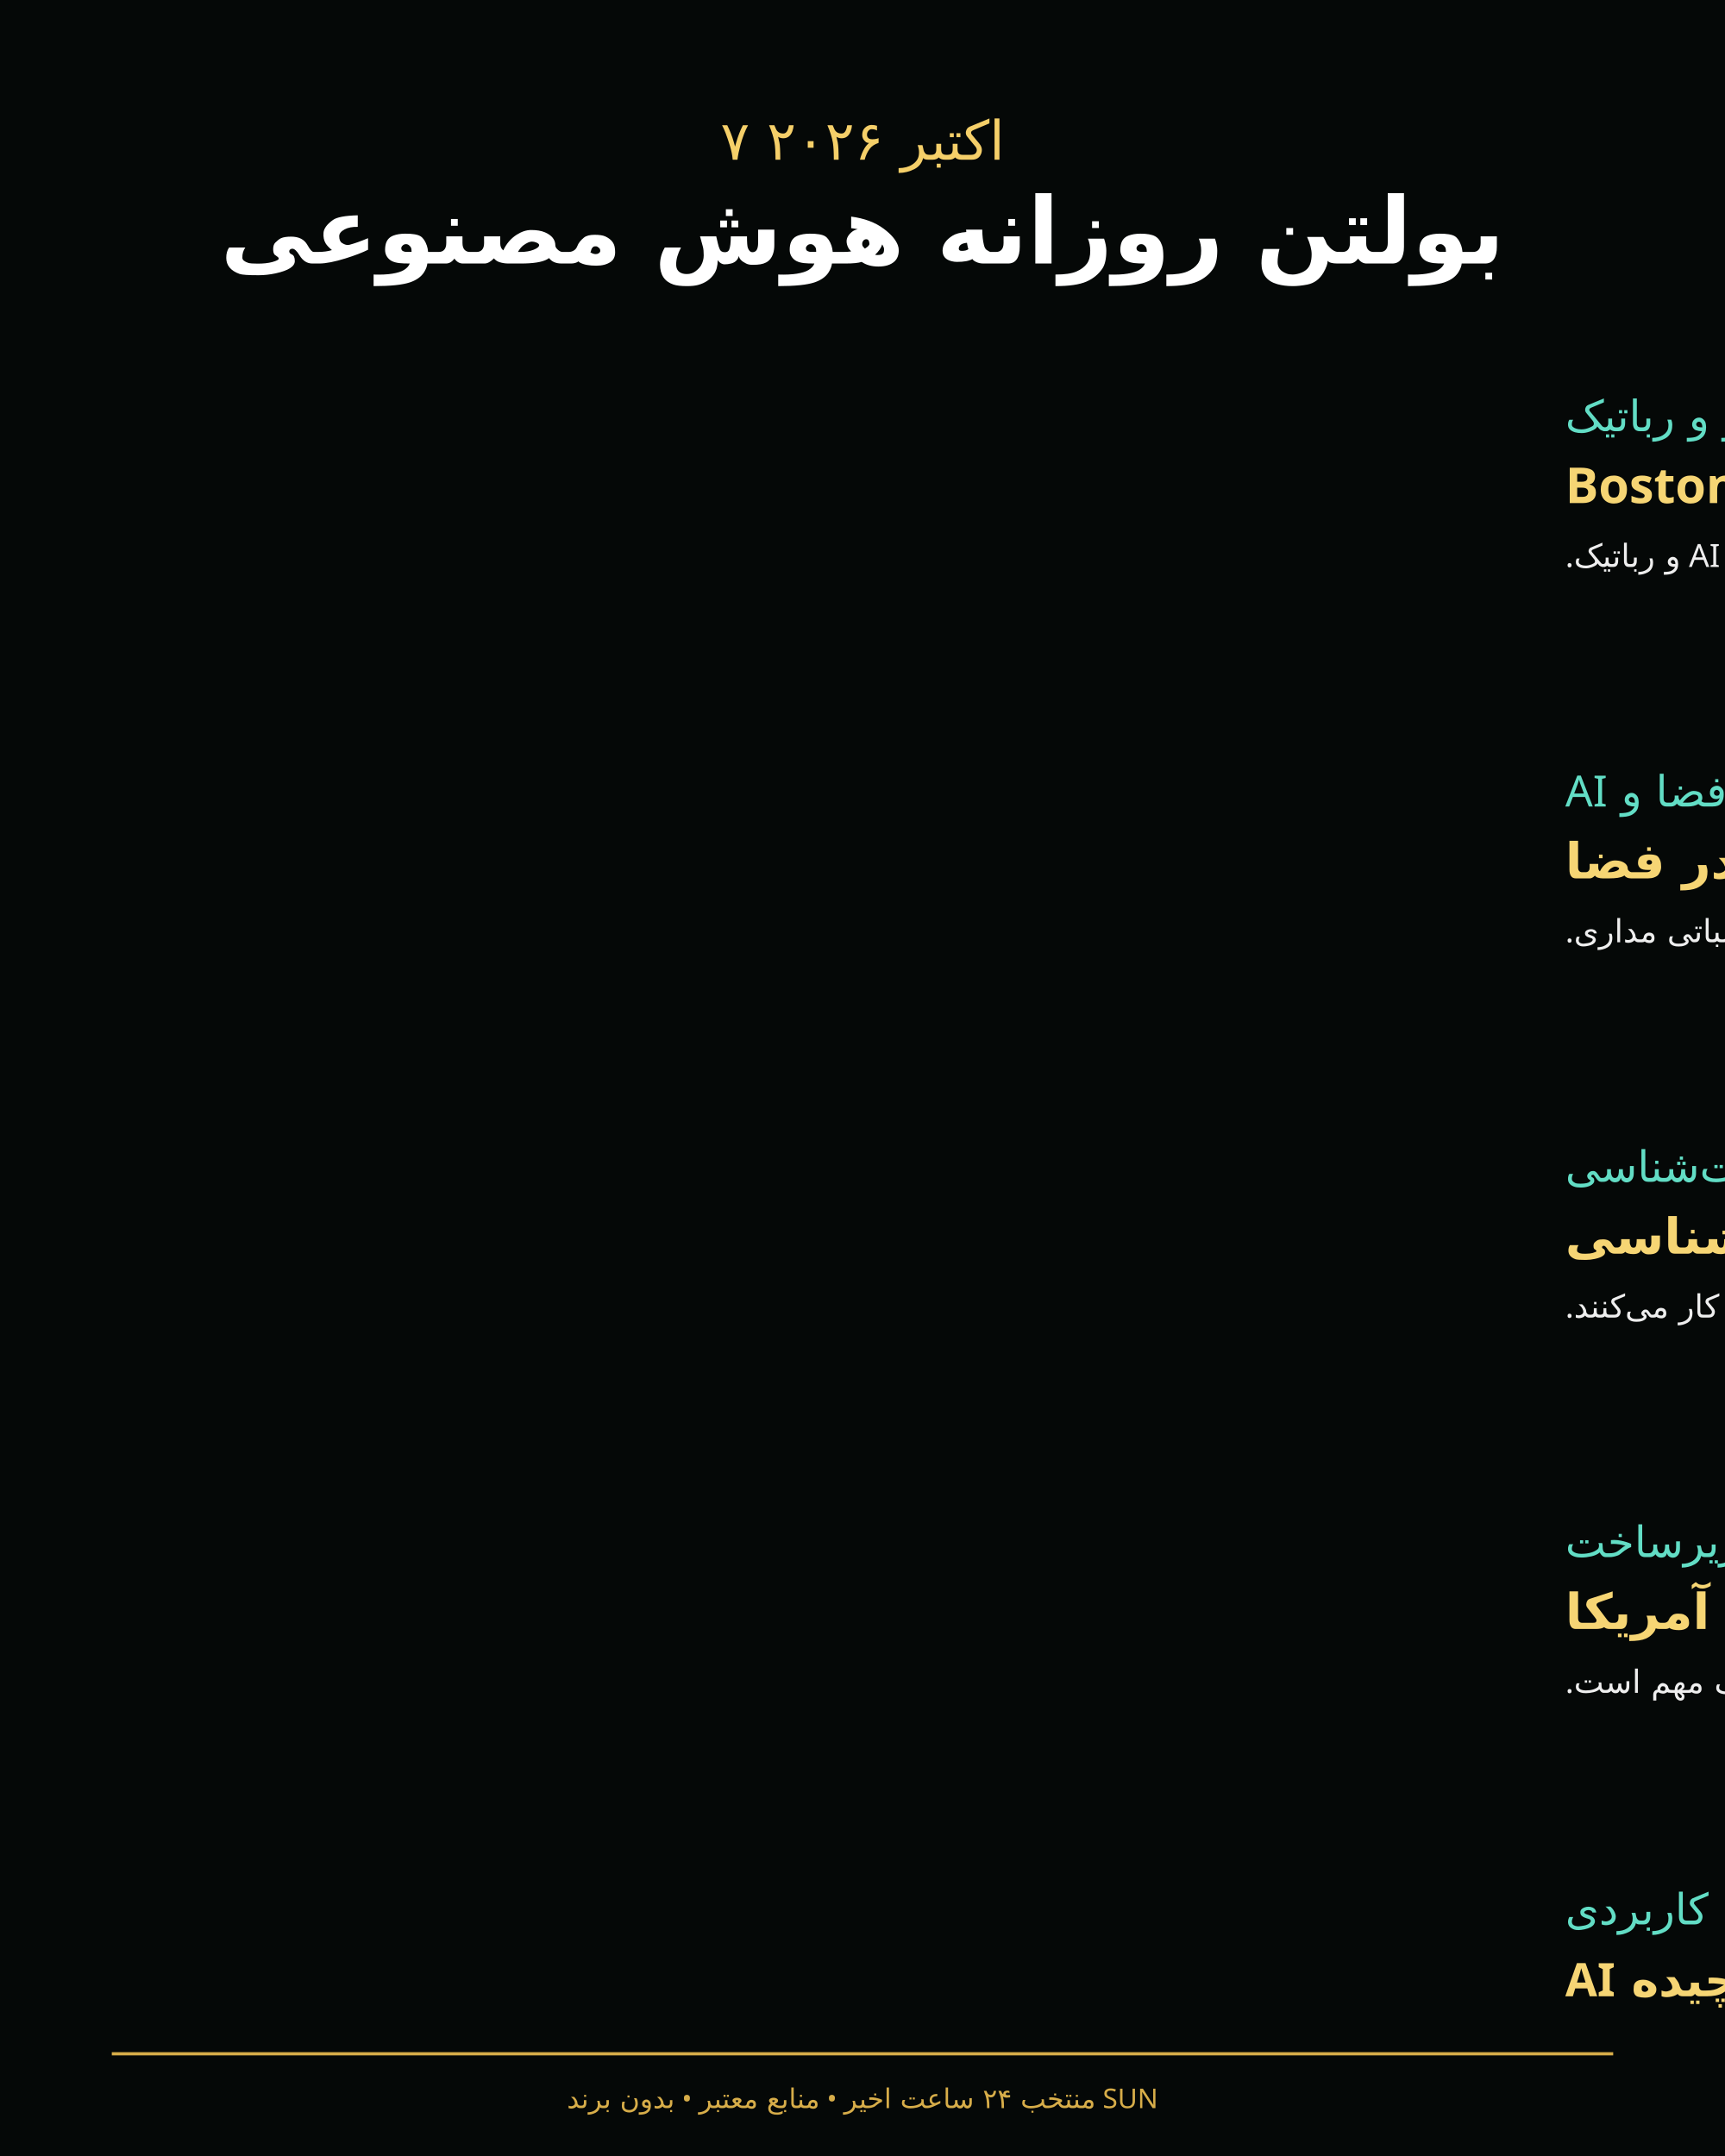
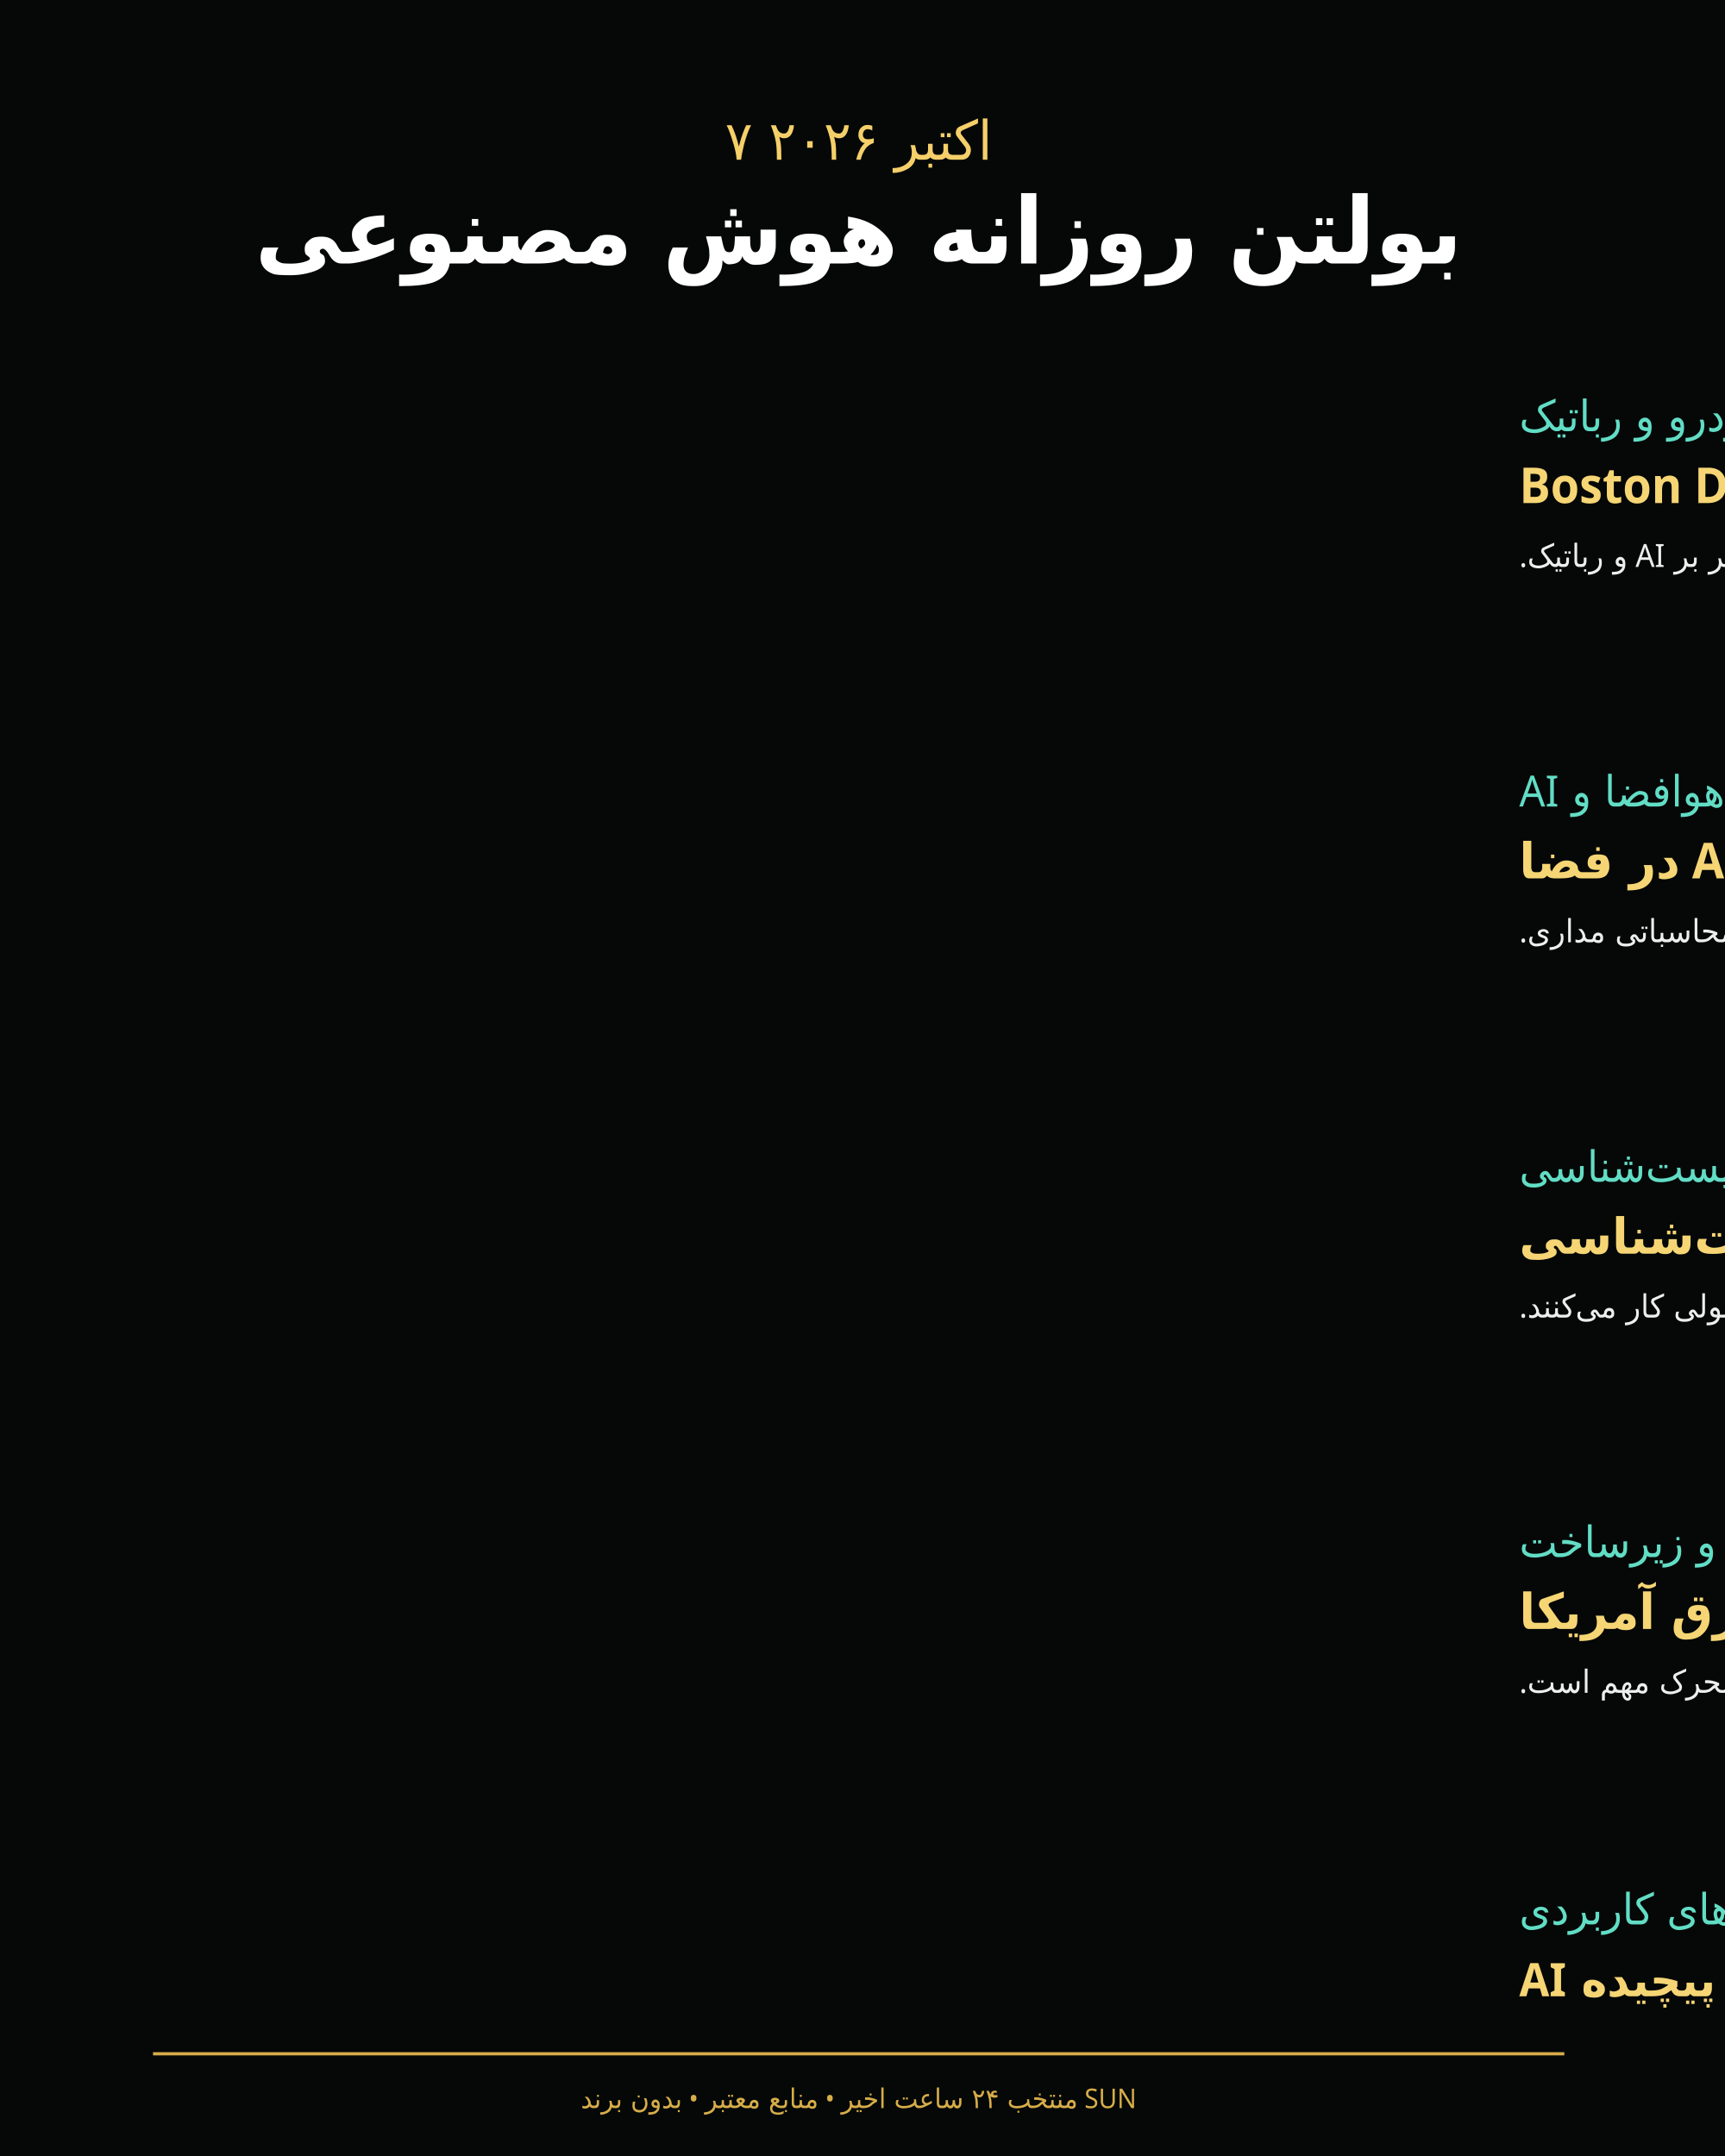
<svg xmlns="http://www.w3.org/2000/svg" width="1080" height="1350">
  <rect width="1080" height="1350" fill="#050807" />
-   <text x="540" y="100" text-anchor="middle" fill="#f5cf69" font-size="34" font-family="Tahoma">۷ اکتبر ۲۰۲۶</text>
-   <text x="540" y="165" text-anchor="middle" fill="#fff" font-size="58" font-weight="bold" font-family="Tahoma">بولتن روزانه هوش مصنوعی</text>
-   <g font-family="Tahoma" direction="rtl">
-     <text x="980" y="270" text-anchor="end" fill="#62ddc5" font-size="27">۱ | خودرو و رباتیک</text>
-     <text x="980" y="315" text-anchor="end" fill="#f6d574" font-size="31" font-weight="bold">مدیرعامل جدید Boston Dynamics</text>
-     <text x="980" y="355" text-anchor="end" fill="#eee" font-size="20">Rohit Prasad از امروز مدیرعامل شد؛ تمرکز بیشتر بر AI و رباتیک.</text>
-     <text x="980" y="505" text-anchor="end" fill="#62ddc5" font-size="27">۲ | هوافضا و AI</text>
-     <text x="980" y="550" text-anchor="end" fill="#f6d574" font-size="31" font-weight="bold">SpaceX و جهش محاسبات AI در فضا</text>
-     <text x="980" y="590" text-anchor="end" fill="#eee" font-size="20">گزارش تازه از برنامه تراشه‌های NVIDIA و زیرساخت محاسباتی مداری.</text>
-     <text x="980" y="740" text-anchor="end" fill="#62ddc5" font-size="27">۳ | پزشکی و زیست‌شناسی</text>
-     <text x="980" y="785" text-anchor="end" fill="#f6d574" font-size="31" font-weight="bold">۱.۸ میلیارد دلار برای AI زیست‌شناسی</text>
-     <text x="980" y="825" text-anchor="end" fill="#eee" font-size="20">دولت آمریکا، Google، Meta و Biohub روی داده و مدل‌سازی سلولی کار می‌کنند.</text>
-     <text x="980" y="975" text-anchor="end" fill="#62ddc5" font-size="27">۴ | برق و زیرساخت</text>
-     <text x="980" y="1020" text-anchor="end" fill="#f6d574" font-size="31" font-weight="bold">رکورد جدید مصرف برق آمریکا</text>
-     <text x="980" y="1060" text-anchor="end" fill="#eee" font-size="20">EIA رشد مصرف ۲۰۲۶ و ۲۰۲۷ را پیش‌بینی می‌کند؛ AI محرک مهم است.</text>
-     <text x="980" y="1205" text-anchor="end" fill="#62ddc5" font-size="27">۵ | اپلیکیشن‌های کاربردی</text>
-     <text x="980" y="1250" text-anchor="end" fill="#f6d574" font-size="29" font-weight="bold">Surface Laptop Ultra؛ اجرای محلی کارهای پیچیده AI</text>
+   <g transform="translate(30 0) scale(0.94 1)">
+     <text x="540" y="100" text-anchor="middle" fill="#f5cf69" font-size="34" font-family="Tahoma">۷ اکتبر ۲۰۲۶</text>
+     <text x="540" y="165" text-anchor="middle" fill="#fff" font-size="58" font-weight="bold" font-family="Tahoma">بولتن روزانه هوش مصنوعی</text>
+     <g font-family="Tahoma" direction="rtl">
+       <text x="980" y="270" text-anchor="end" fill="#62ddc5" font-size="27">۱ | خودرو و رباتیک</text>
+       <text x="980" y="315" text-anchor="end" fill="#f6d574" font-size="31" font-weight="bold">مدیرعامل جدید Boston Dynamics</text>
+       <text x="980" y="355" text-anchor="end" fill="#eee" font-size="20">Rohit Prasad از امروز مدیرعامل شد؛ تمرکز بیشتر بر AI و رباتیک.</text>
+       <text x="980" y="505" text-anchor="end" fill="#62ddc5" font-size="27">۲ | هوافضا و AI</text>
+       <text x="980" y="550" text-anchor="end" fill="#f6d574" font-size="31" font-weight="bold">SpaceX و جهش محاسبات AI در فضا</text>
+       <text x="980" y="590" text-anchor="end" fill="#eee" font-size="20">گزارش تازه از برنامه تراشه‌های NVIDIA و زیرساخت محاسباتی مداری.</text>
+       <text x="980" y="740" text-anchor="end" fill="#62ddc5" font-size="27">۳ | پزشکی و زیست‌شناسی</text>
+       <text x="980" y="785" text-anchor="end" fill="#f6d574" font-size="31" font-weight="bold">۱.۸ میلیارد دلار برای AI زیست‌شناسی</text>
+       <text x="980" y="825" text-anchor="end" fill="#eee" font-size="20">دولت آمریکا، Google، Meta و Biohub روی داده و مدل‌سازی سلولی کار می‌کنند.</text>
+       <text x="980" y="975" text-anchor="end" fill="#62ddc5" font-size="27">۴ | برق و زیرساخت</text>
+       <text x="980" y="1020" text-anchor="end" fill="#f6d574" font-size="31" font-weight="bold">رکورد جدید مصرف برق آمریکا</text>
+       <text x="980" y="1060" text-anchor="end" fill="#eee" font-size="20">EIA رشد مصرف ۲۰۲۶ و ۲۰۲۷ را پیش‌بینی می‌کند؛ AI محرک مهم است.</text>
+       <text x="980" y="1205" text-anchor="end" fill="#62ddc5" font-size="27">۵ | اپلیکیشن‌های کاربردی</text>
+       <text x="980" y="1250" text-anchor="end" fill="#f6d574" font-size="29" font-weight="bold">Surface Laptop Ultra؛ اجرای محلی کارهای پیچیده AI</text>
+     </g>
+     <rect x="70" y="1285" width="940" height="2" fill="#d7ad49" />
+     <text x="540" y="1320" text-anchor="middle" fill="#d7ad49" font-size="17" font-family="Tahoma">منتخب ۲۴ ساعت اخیر • منابع معتبر • بدون برند SUN</text>
  </g>
-   <rect x="70" y="1285" width="940" height="2" fill="#d7ad49" />
-   <text x="540" y="1320" text-anchor="middle" fill="#d7ad49" font-size="17" font-family="Tahoma">منتخب ۲۴ ساعت اخیر • منابع معتبر • بدون برند SUN</text>
</svg>
